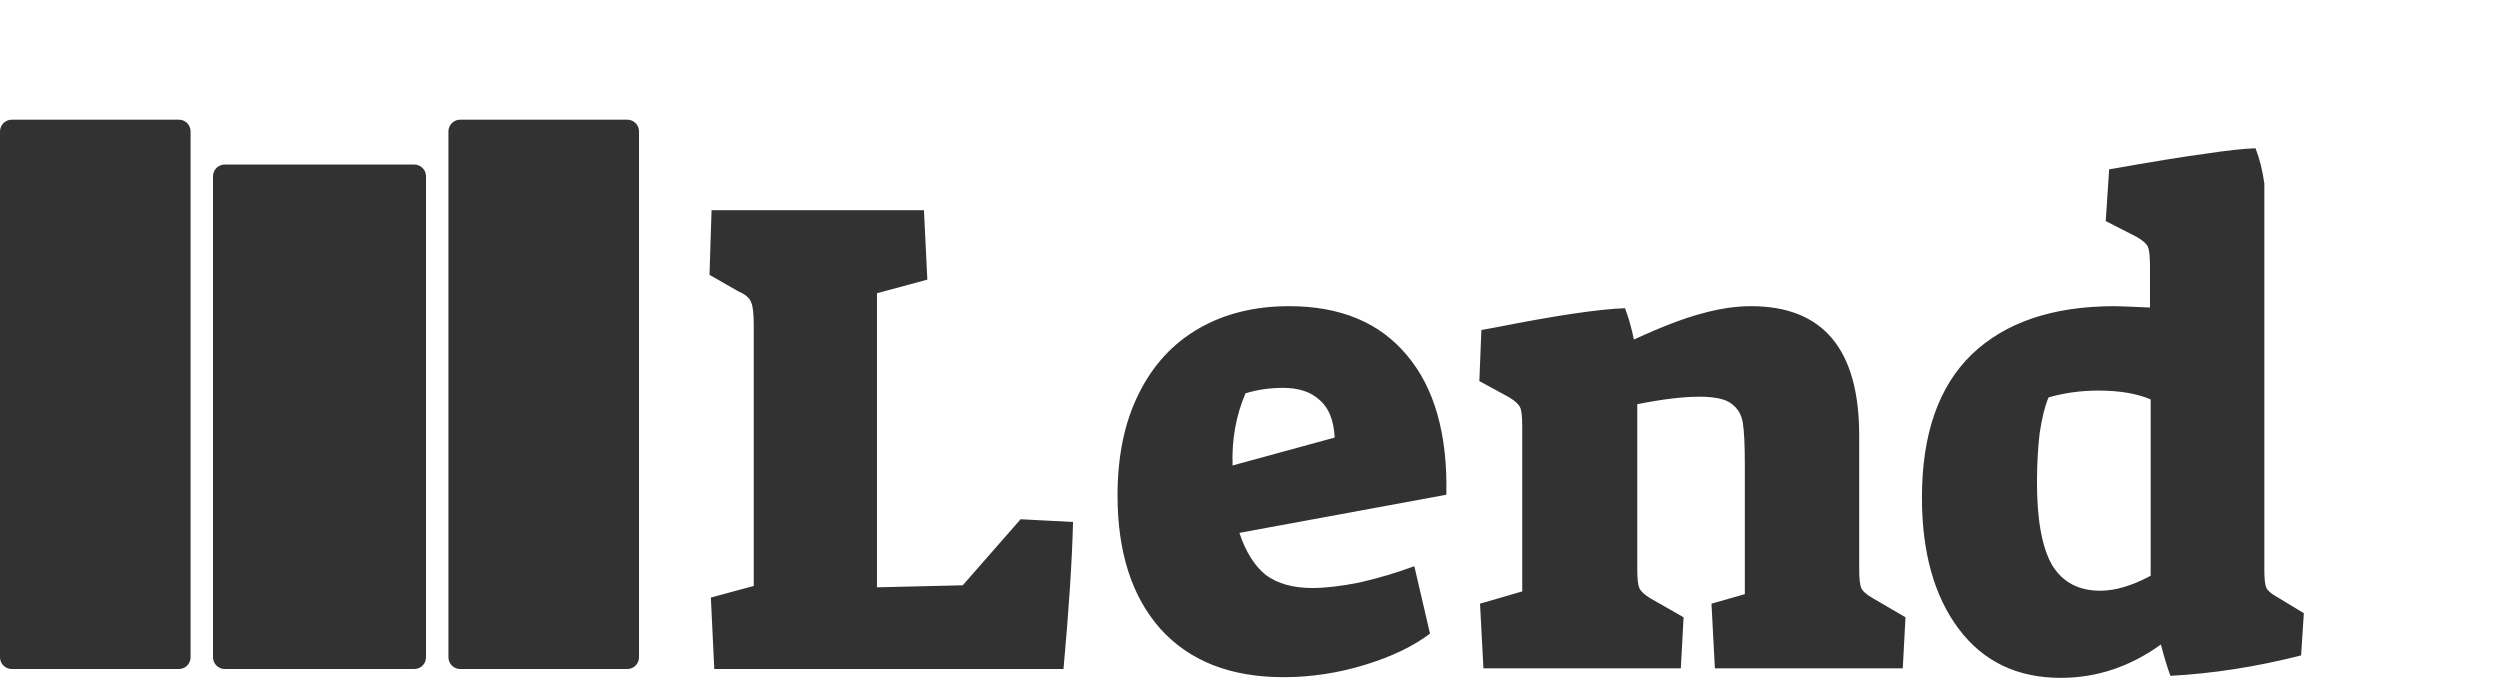
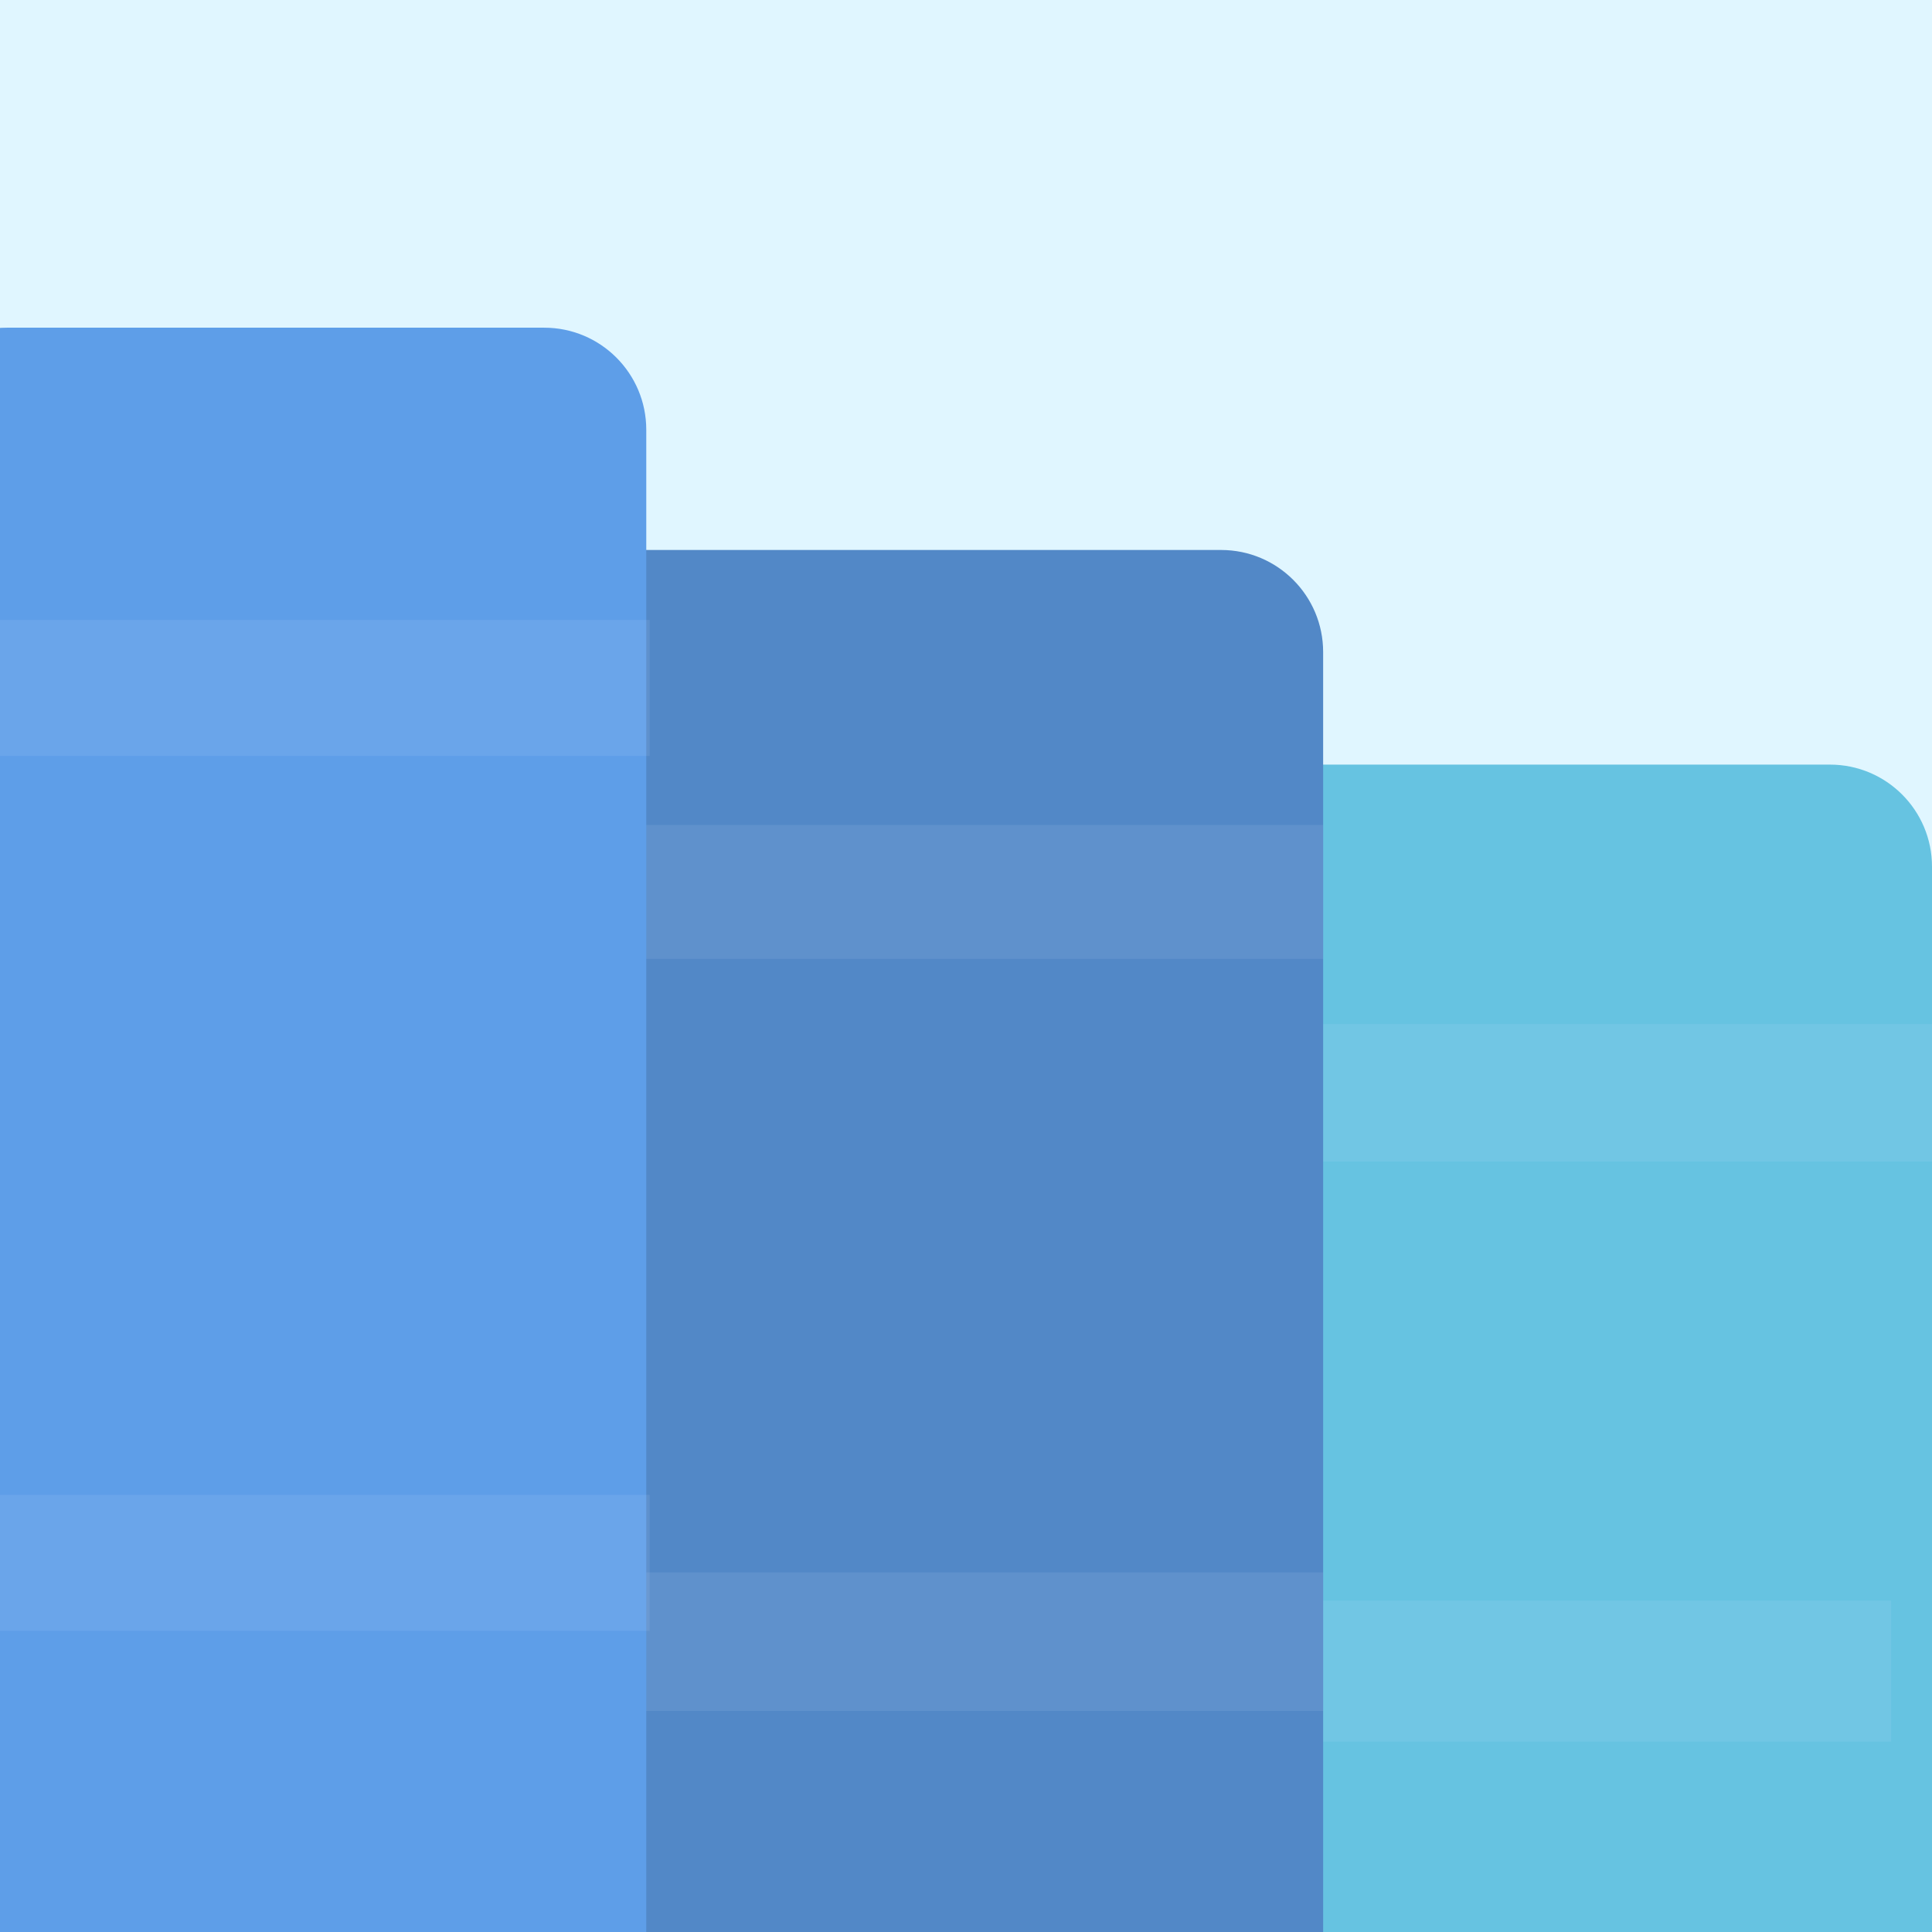
- <svg xmlns="http://www.w3.org/2000/svg" width="213" height="58" viewBox="0 0 213 58" fill="none">
-   <rect y="10.197" width="16.238" height="46.803" rx="1" fill="#323232" />
-   <rect x="18.148" y="14.018" width="18.148" height="42.982" rx="1" fill="#323232" />
-   <rect x="38.206" y="10.197" width="16.238" height="46.803" rx="1" fill="#323232" />
-   <path d="M60.566 50.91L64.22 49.924V27.71C64.22 26.705 64.143 26.047 63.988 25.738C63.872 25.39 63.505 25.081 62.886 24.81L60.45 23.418L60.624 17.908H78.72L79.01 23.824L74.718 24.984V50.04L82.026 49.866L86.956 44.24L91.422 44.472C91.345 47.72 91.074 51.896 90.61 57H60.856L60.566 50.91ZM109.366 57.696C104.842 57.696 101.342 56.323 98.868 53.578C96.432 50.833 95.214 47.043 95.214 42.21C95.214 38.846 95.813 35.965 97.012 33.568C98.21 31.132 99.912 29.276 102.116 28C104.32 26.724 106.891 26.086 109.83 26.086C114.199 26.086 117.544 27.478 119.864 30.262C122.222 33.046 123.344 37.009 123.228 42.152L105.596 45.4C106.137 47.024 106.891 48.223 107.858 48.996C108.863 49.731 110.178 50.098 111.802 50.098C112.923 50.098 114.257 49.943 115.804 49.634C117.35 49.286 118.916 48.822 120.502 48.242L121.836 53.984C120.405 55.067 118.549 55.956 116.268 56.652C113.986 57.348 111.686 57.696 109.366 57.696ZM113.716 37.28C113.638 35.811 113.213 34.747 112.44 34.09C111.705 33.394 110.661 33.046 109.308 33.046C108.186 33.046 107.123 33.201 106.118 33.51C105.306 35.405 104.938 37.454 105.016 39.658L113.716 37.28ZM126.098 51.432L129.694 50.388V36.352C129.694 35.501 129.636 34.96 129.52 34.728C129.404 34.457 129.095 34.167 128.592 33.858L126.04 32.466L126.214 28.116L127.49 27.884C132.555 26.879 136.209 26.337 138.452 26.26C138.761 27.072 139.013 27.961 139.206 28.928C141.565 27.845 143.479 27.111 144.948 26.724C146.456 26.299 147.867 26.086 149.182 26.086C155.33 26.086 158.404 29.759 158.404 37.106V48.474C158.404 49.286 158.462 49.827 158.578 50.098C158.694 50.369 159.023 50.659 159.564 50.968L162.348 52.592L162.116 56.942H146.108L145.818 51.432L148.66 50.62V39.658C148.66 37.918 148.602 36.7 148.486 36.004C148.37 35.308 148.041 34.767 147.5 34.38C146.997 33.993 146.089 33.8 144.774 33.8C143.382 33.8 141.623 34.013 139.496 34.438V48.474C139.496 49.286 139.554 49.827 139.67 50.098C139.786 50.369 140.095 50.659 140.598 50.968L143.44 52.592L143.208 56.942H126.388L126.098 51.432ZM175.581 57.754C171.869 57.754 168.969 56.362 166.881 53.578C164.793 50.794 163.749 47.063 163.749 42.384C163.749 37.009 165.16 32.949 167.983 30.204C170.844 27.459 174.904 26.086 180.163 26.086C180.472 26.086 181.478 26.125 183.179 26.202V22.722C183.179 21.871 183.121 21.311 183.005 21.04C182.889 20.769 182.56 20.479 182.019 20.17L179.409 18.836L179.699 14.428C183.411 13.771 186.156 13.326 187.935 13.094C189.714 12.823 191.125 12.669 192.169 12.63C192.517 13.519 192.768 14.525 192.923 15.646V48.648C192.923 49.344 192.981 49.827 193.097 50.098C193.252 50.369 193.58 50.639 194.083 50.91L196.287 52.244L196.055 55.84C192.266 56.807 188.554 57.387 184.919 57.58C184.648 56.845 184.378 55.956 184.107 54.912C181.478 56.807 178.636 57.754 175.581 57.754ZM178.945 50.33C180.221 50.33 181.652 49.905 183.237 49.054V34.032C182.077 33.529 180.588 33.278 178.771 33.278C177.302 33.278 175.89 33.471 174.537 33.858C174.228 34.593 173.976 35.598 173.783 36.874C173.628 38.15 173.551 39.561 173.551 41.108C173.551 44.279 173.976 46.618 174.827 48.126C175.716 49.595 177.089 50.33 178.945 50.33Z" fill="#323232" />
+ <svg xmlns="http://www.w3.org/2000/svg" width="284" height="284" viewBox="0 0 284 284" fill="none">
+   <mask id="mask0_32_243" style="mask-type:alpha" maskUnits="userSpaceOnUse" x="0" y="0" width="284" height="284">
+     <rect width="284" height="284" fill="#F42E2E" />
+   </mask>
+   <g mask="url(#mask0_32_243)">
+     <rect x="-97" y="-82.92" width="401.921" height="360.446" fill="#E0F6FF" />
+     <path d="M165 127.396C165 119.111 171.716 112.396 180 112.396H222.871H269C277.284 112.396 284 119.111 284 127.396V320.18C284 328.464 277.284 335.18 269 335.18H180C171.716 335.18 165 328.464 165 320.18V127.396Z" fill="#66C3E1" />
+     <path d="M178 150.53H229.772H284.46V170.742H178V150.53Z" fill="#D8E0FF" fill-opacity="0.1" />
+     <path d="M173 235.285H224.062H278V256.015H173V235.285Z" fill="#D8E0FF" fill-opacity="0.1" />
+     <path d="M5.499 95.847C5.499 87.562 12.215 80.847 20.499 80.847H97.411H179.499C187.783 80.847 194.499 87.562 194.499 95.847V319.788C194.499 328.073 187.783 334.788 179.499 334.788H20.499C12.215 334.788 5.499 328.073 5.499 319.788V95.847Z" fill="#5288C7" />
+     <path d="M78.499 121.27H134.911H194.499V140.963H78.499V121.27Z" fill="#D8E0FF" fill-opacity="0.1" />
+     <path d="M78.373 231.139H134.846H194.499V251.508H78.373V231.139Z" fill="#D8E0FF" fill-opacity="0.1" />
+     <path d="M-25.402 144.341H15.753H59.225V164.34H-25.402V144.341Z" fill="#D8E0FF" fill-opacity="0.1" />
+     <path d="M-25.402 259.427H15.753H59.225V279.426H-25.402V259.427Z" fill="#D8E0FF" fill-opacity="0.1" />
+     <path d="M-14 63.17C-14 54.885 -7.284 48.17 1 48.17H39.008H80C88.284 48.17 95 54.885 95 63.17V320.18C95 328.465 88.284 335.18 80 335.18H1C-7.284 335.18 -14 328.465 -14 320.18V63.17Z" fill="#5E9EE8" />
+     <path d="M-3 91.126H44.901H95.499V111.126H-3V91.126Z" fill="#D8E0FF" fill-opacity="0.1" />
+     <path d="M-3 219.737H44.901H95.499V239.736H-3V219.737Z" fill="#D8E0FF" fill-opacity="0.1" />
+   </g>
</svg>
